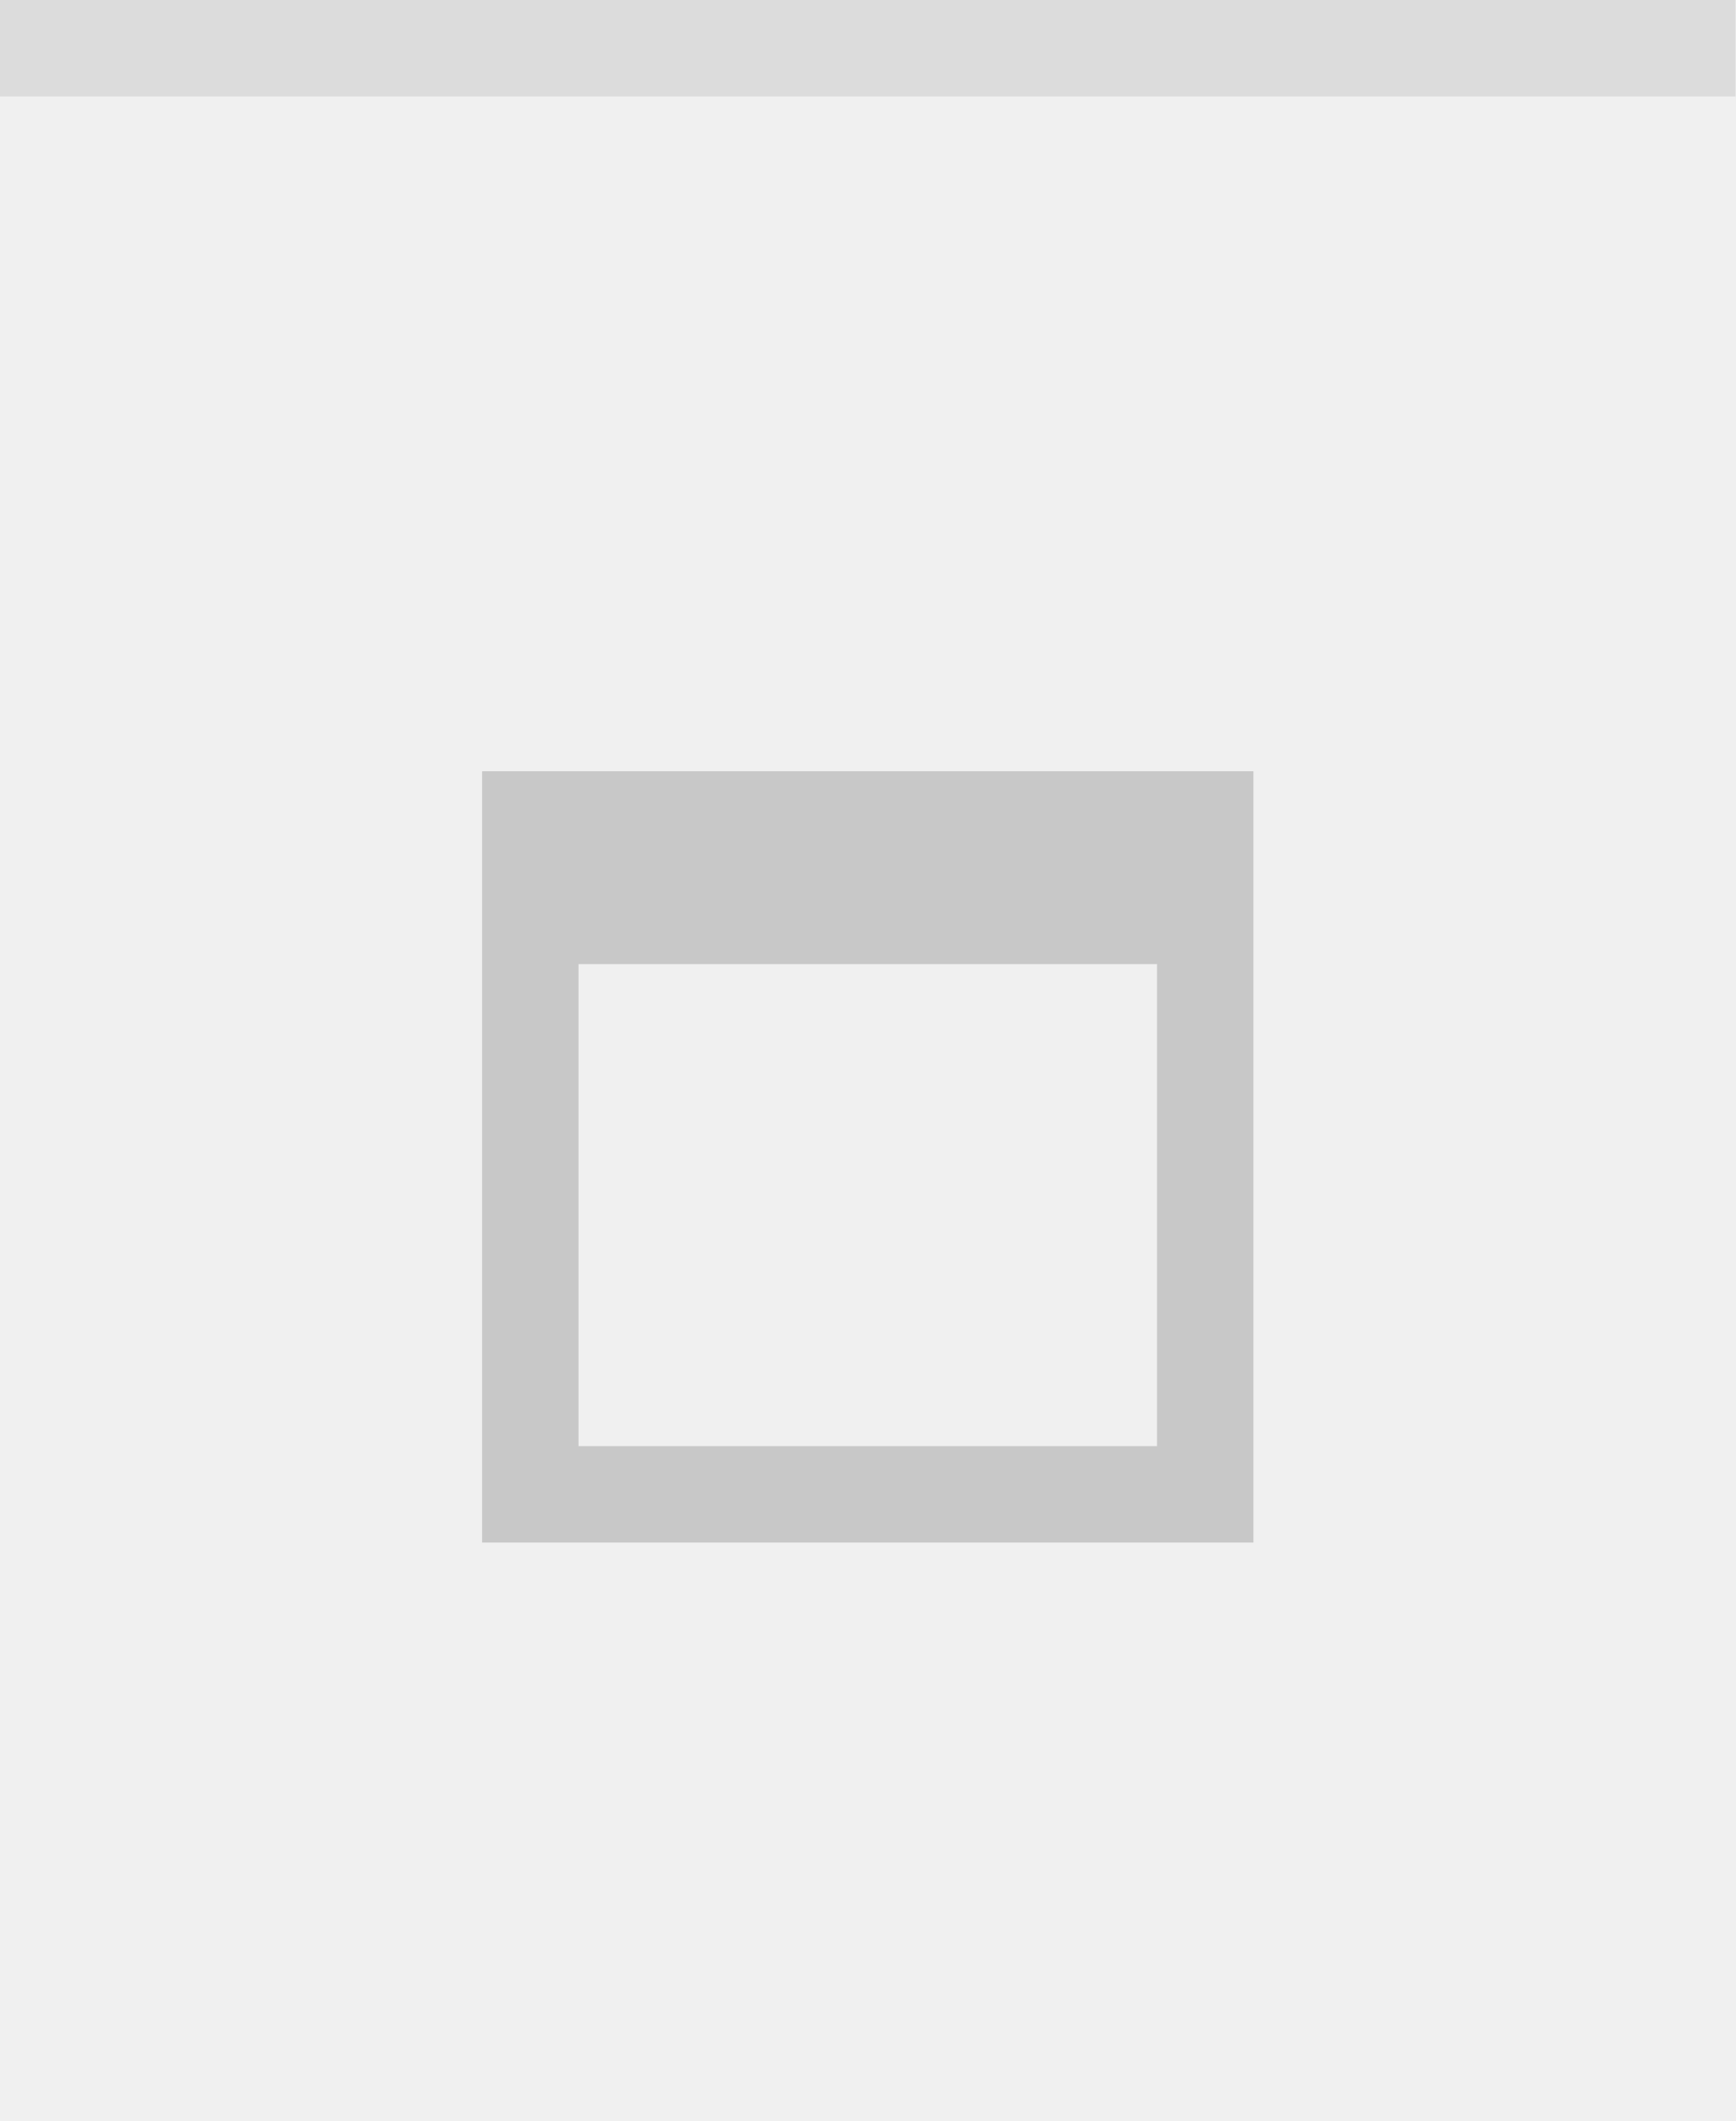
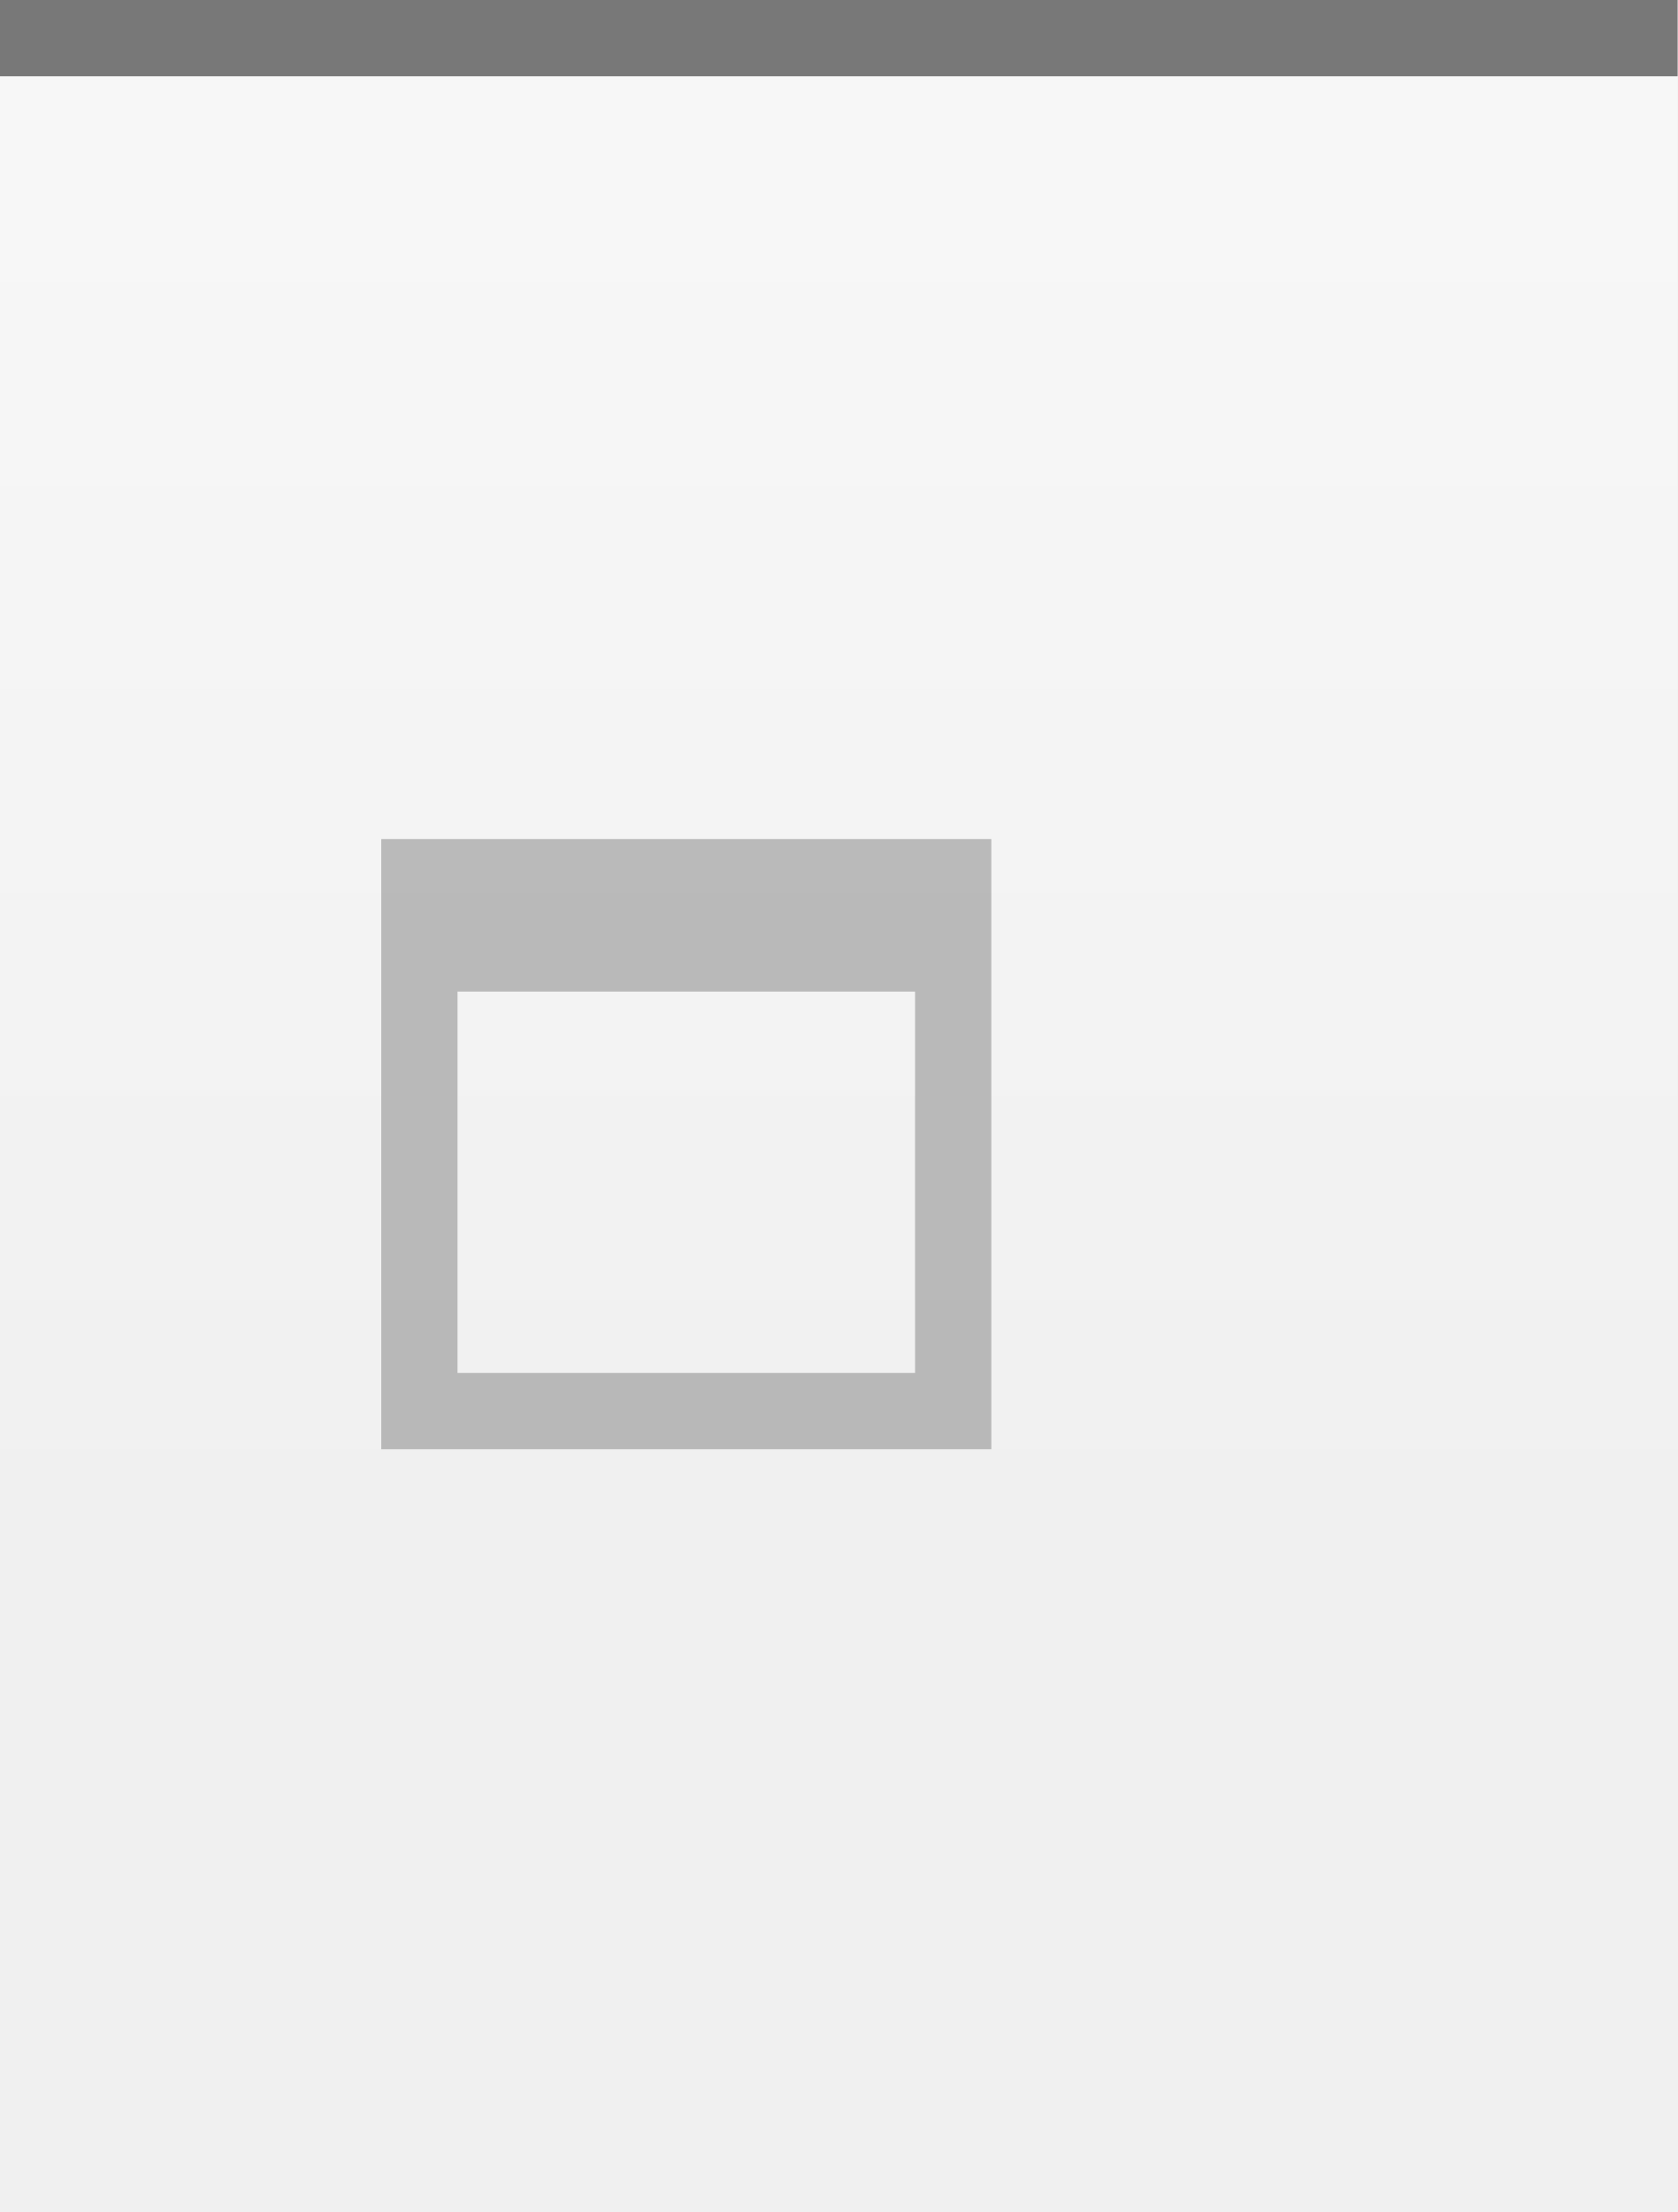
- <svg xmlns="http://www.w3.org/2000/svg" xmlns:xlink="http://www.w3.org/1999/xlink" width="18" height="22" id="svg2" version="1.0">
-   <defs id="defs4">
-     <linearGradient id="linearGradient3143">
-       <stop style="stop-color:#ffffff;stop-opacity:0.0;" offset="0" id="stop3145" />
-       <stop style="stop-color:#ffffff;stop-opacity:0.00;" offset="1" id="stop3147" />
-     </linearGradient>
-     <linearGradient id="linearGradient5847">
-       <stop id="stop5849" offset="0" style="stop-color:#ffffff;stop-opacity:0.75;" />
-       <stop id="stop5851" offset="0.75" style="stop-color:#ffffff;stop-opacity:0.15;" />
-       <stop id="stop14" offset="1" style="stop-color:#ffffff;stop-opacity:0.00;" />
-     </linearGradient>
-     <linearGradient xlink:href="#linearGradient5847" id="linearGradient3148" x1="0" y1="0" x2="0" y2="15" gradientUnits="userSpaceOnUse" spreadMethod="none" />
-     <linearGradient id="linearGradient5873">
-       <stop id="stop5875" offset="0" style="stop-color:#ffffff;stop-opacity:0.15;" />
-       <stop id="stop5877" offset="0.5" style="stop-color:#ffffff;stop-opacity:0.00;" />
-       <stop id="stop5879" offset="1" style="stop-color:#ffffff;stop-opacity:0;" />
-     </linearGradient>
-     <linearGradient xlink:href="#linearGradient5873" id="linearGradient6962" x1="0" y1="0" x2="0" y2="8" gradientUnits="userSpaceOnUse" gradientTransform="matrix(1,0,0,0.2,0,1)" />
-     <linearGradient xlink:href="#linearGradient3143" id="linearGradient3149" x1="0" y1="13" x2="0" y2="22" gradientUnits="userSpaceOnUse" />
-   </defs>
-   <g id="layer1" style="display:inline">
-     <path style="fill:none;fill-opacity:0.50;fill-rule:evenodd;stroke:#a0a0a0;stroke-width:1px;stroke-linecap:square;stroke-linejoin:miter;stroke-opacity:0.25" d="M 0.5,0.5 L 17.5,0.5" id="path6059" />
-   </g>
-   <g id="layer2" style="display:inline">
-     <rect style="fill:url(#linearGradient3148);fill-opacity:0;fill-rule:evenodd;stroke:none;stroke-width:1;stroke-linecap:square;stroke-linejoin:miter;stroke-miterlimit:4;stroke-dasharray:none;stroke-opacity:1" id="rect6057" width="18" height="21" x="0" y="1" />
-   </g>
-   <g id="layer3">
-     <path style="fill:url(#linearGradient6962);fill-opacity:0;fill-rule:evenodd;stroke:none;stroke-width:1px;stroke-linejoin:miter;stroke-opacity:1" d="M 0,1 L 18,1 C 18,1 18,4 18,4 L 0,4 L 0,3 z " id="path6061" />
-     <rect style="fill:url(#linearGradient3149);fill-opacity:0.00;stroke:none;stroke-width:1;stroke-linejoin:round;stroke-miterlimit:4;stroke-dasharray:none;stroke-opacity:1" id="rect3141" width="18" height="13" x="0" y="12" />
-     <path style="fill:none;fill-opacity:0;fill-rule:evenodd;stroke:#ffffff;stroke-width:1px;stroke-linecap:square;stroke-linejoin:miter;stroke-opacity:0.0" d="M 0,1.5 L 18,1.5" id="path29" />
-   </g>
-   <g id="g20">
-     <g style="display:inline" id="g1624" transform="translate(3,6)">
-       <path style="opacity:0.50;fill:#a0a0a0;fill-opacity:1;stroke:#a0a0a0;stroke-width:0;stroke-linecap:butt;stroke-miterlimit:4;stroke-dasharray:none;stroke-opacity:1;display:inline" d="M 2,2 L 2,10 L 10,10 L 10,2 L 2,2 z M 3,4 L 9,4 L 9,9 L 3,9 L 3,4 z " id="rect2285" />
+ <svg xmlns="http://www.w3.org/2000/svg" xmlns:xlink="http://www.w3.org/1999/xlink" width="22" height="29" id="svg2" version="1.0">
+   <defs id="defs27" />
+   <g transform="scale(1)" id="g3">
+     <defs id="defs4">
+       <linearGradient id="linearGradient1886">
+         <stop style="stop-color:white;stop-opacity:1;" offset="0" id="stop1888" />
+         <stop style="stop-color:white;stop-opacity:0.15;" offset="1" id="stop1890" />
+       </linearGradient>
+       <linearGradient xlink:href="#linearGradient1886" id="linearGradient1892" x1="0" y1="1" x2="0" y2="18" gradientUnits="userSpaceOnUse" gradientTransform="matrix(1,0,0,1,0,0)" />
+     </defs>
+     <g id="layer2" style="display:inline">
+       <path style="fill:none;fill-rule:evenodd;stroke:none;stroke-width:1;stroke-linecap:square;stroke-linejoin:miter;stroke-miterlimit:4;stroke-dasharray:none;stroke-opacity:1" d="M 0,0.5 L 22,0.5 C 22,0.5 22,28 22,28 L 0,28 L 0,0.5 z " id="path6057" />
+     </g>
+     <g id="layer3">
+       <path style="fill:none;fill-opacity:0.60;fill-rule:evenodd;stroke:none;stroke-width:1px;stroke-linecap:square;stroke-linejoin:miter;stroke-opacity:1" d="M 0,1 L 22,1 C 22,1 22,4 22,4 L 0,4 L 0,3 z " id="path6061" />
+       <rect style="opacity:0.5;fill:url(#linearGradient1892);fill-opacity:1;stroke:none;stroke-width:0;stroke-linecap:round;stroke-linejoin:round;stroke-miterlimit:4;stroke-dasharray:none;stroke-opacity:1" id="rect1884" width="22" height="18" x="0" y="1" />
+     </g>
+     <g id="layer1" style="display:inline">
+       <path style="fill:none;fill-opacity:0;fill-rule:evenodd;stroke:black;stroke-width:1px;stroke-linecap:square;stroke-linejoin:miter;stroke-opacity:0.50" d="M 0.5,0.5 L 21.5,0.5" id="path6059" />
+     </g>
+     <g id="g20">
+       <g style="display:inline" id="g1626" transform="translate(3,9)">
+         <path style="opacity:0.50;fill:#7f7f7f;fill-opacity:1;stroke:#7f7f7f;stroke-width:0;stroke-linecap:butt;stroke-miterlimit:4;stroke-dasharray:none;stroke-opacity:1;display:inline" d="M 2,2 L 2,10 L 10,10 L 10,2 L 2,2 z M 3,4 L 9,4 L 9,9 L 3,9 L 3,4 z " id="rect2275" />
+       </g>
+     </g>
+     <g id="layer5">
+       <path style="fill:none;fill-opacity:0;fill-rule:evenodd;stroke:black;stroke-width:1px;stroke-linecap:square;stroke-linejoin:miter;stroke-opacity:0.0" d="M 0.5,28.5 L 21.5,28.5" id="path6989" />
    </g>
  </g>
</svg>
